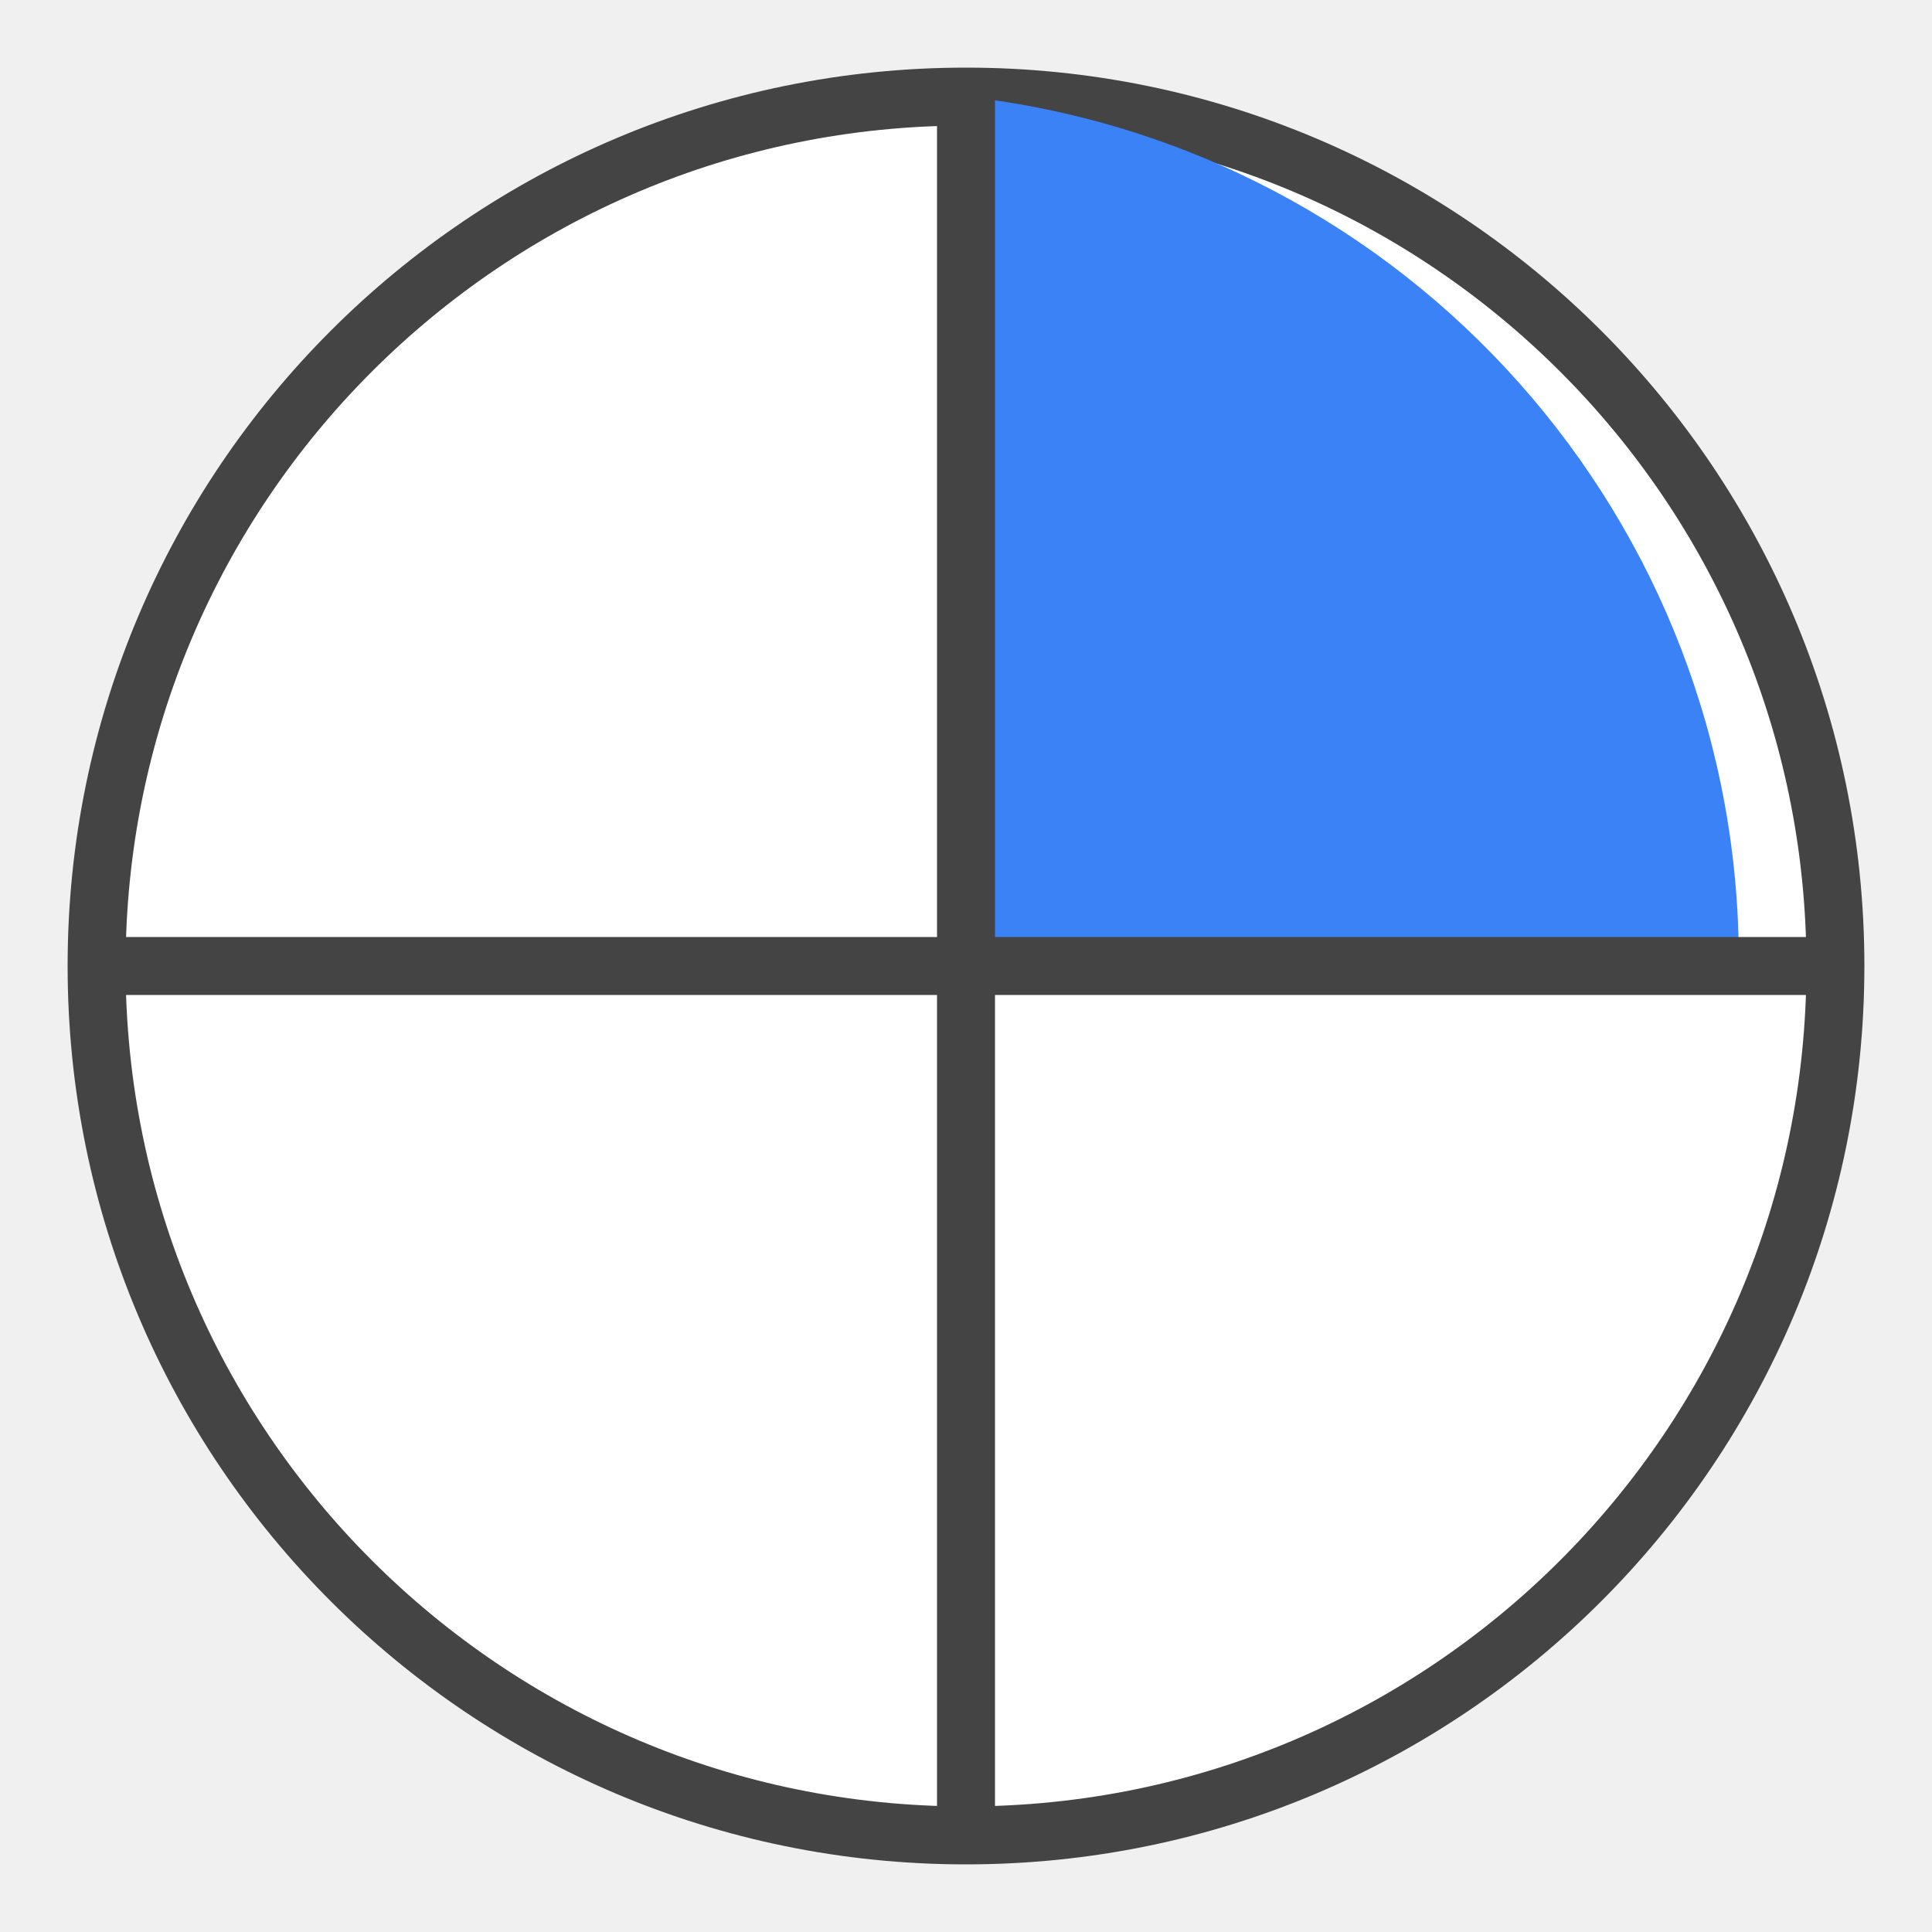
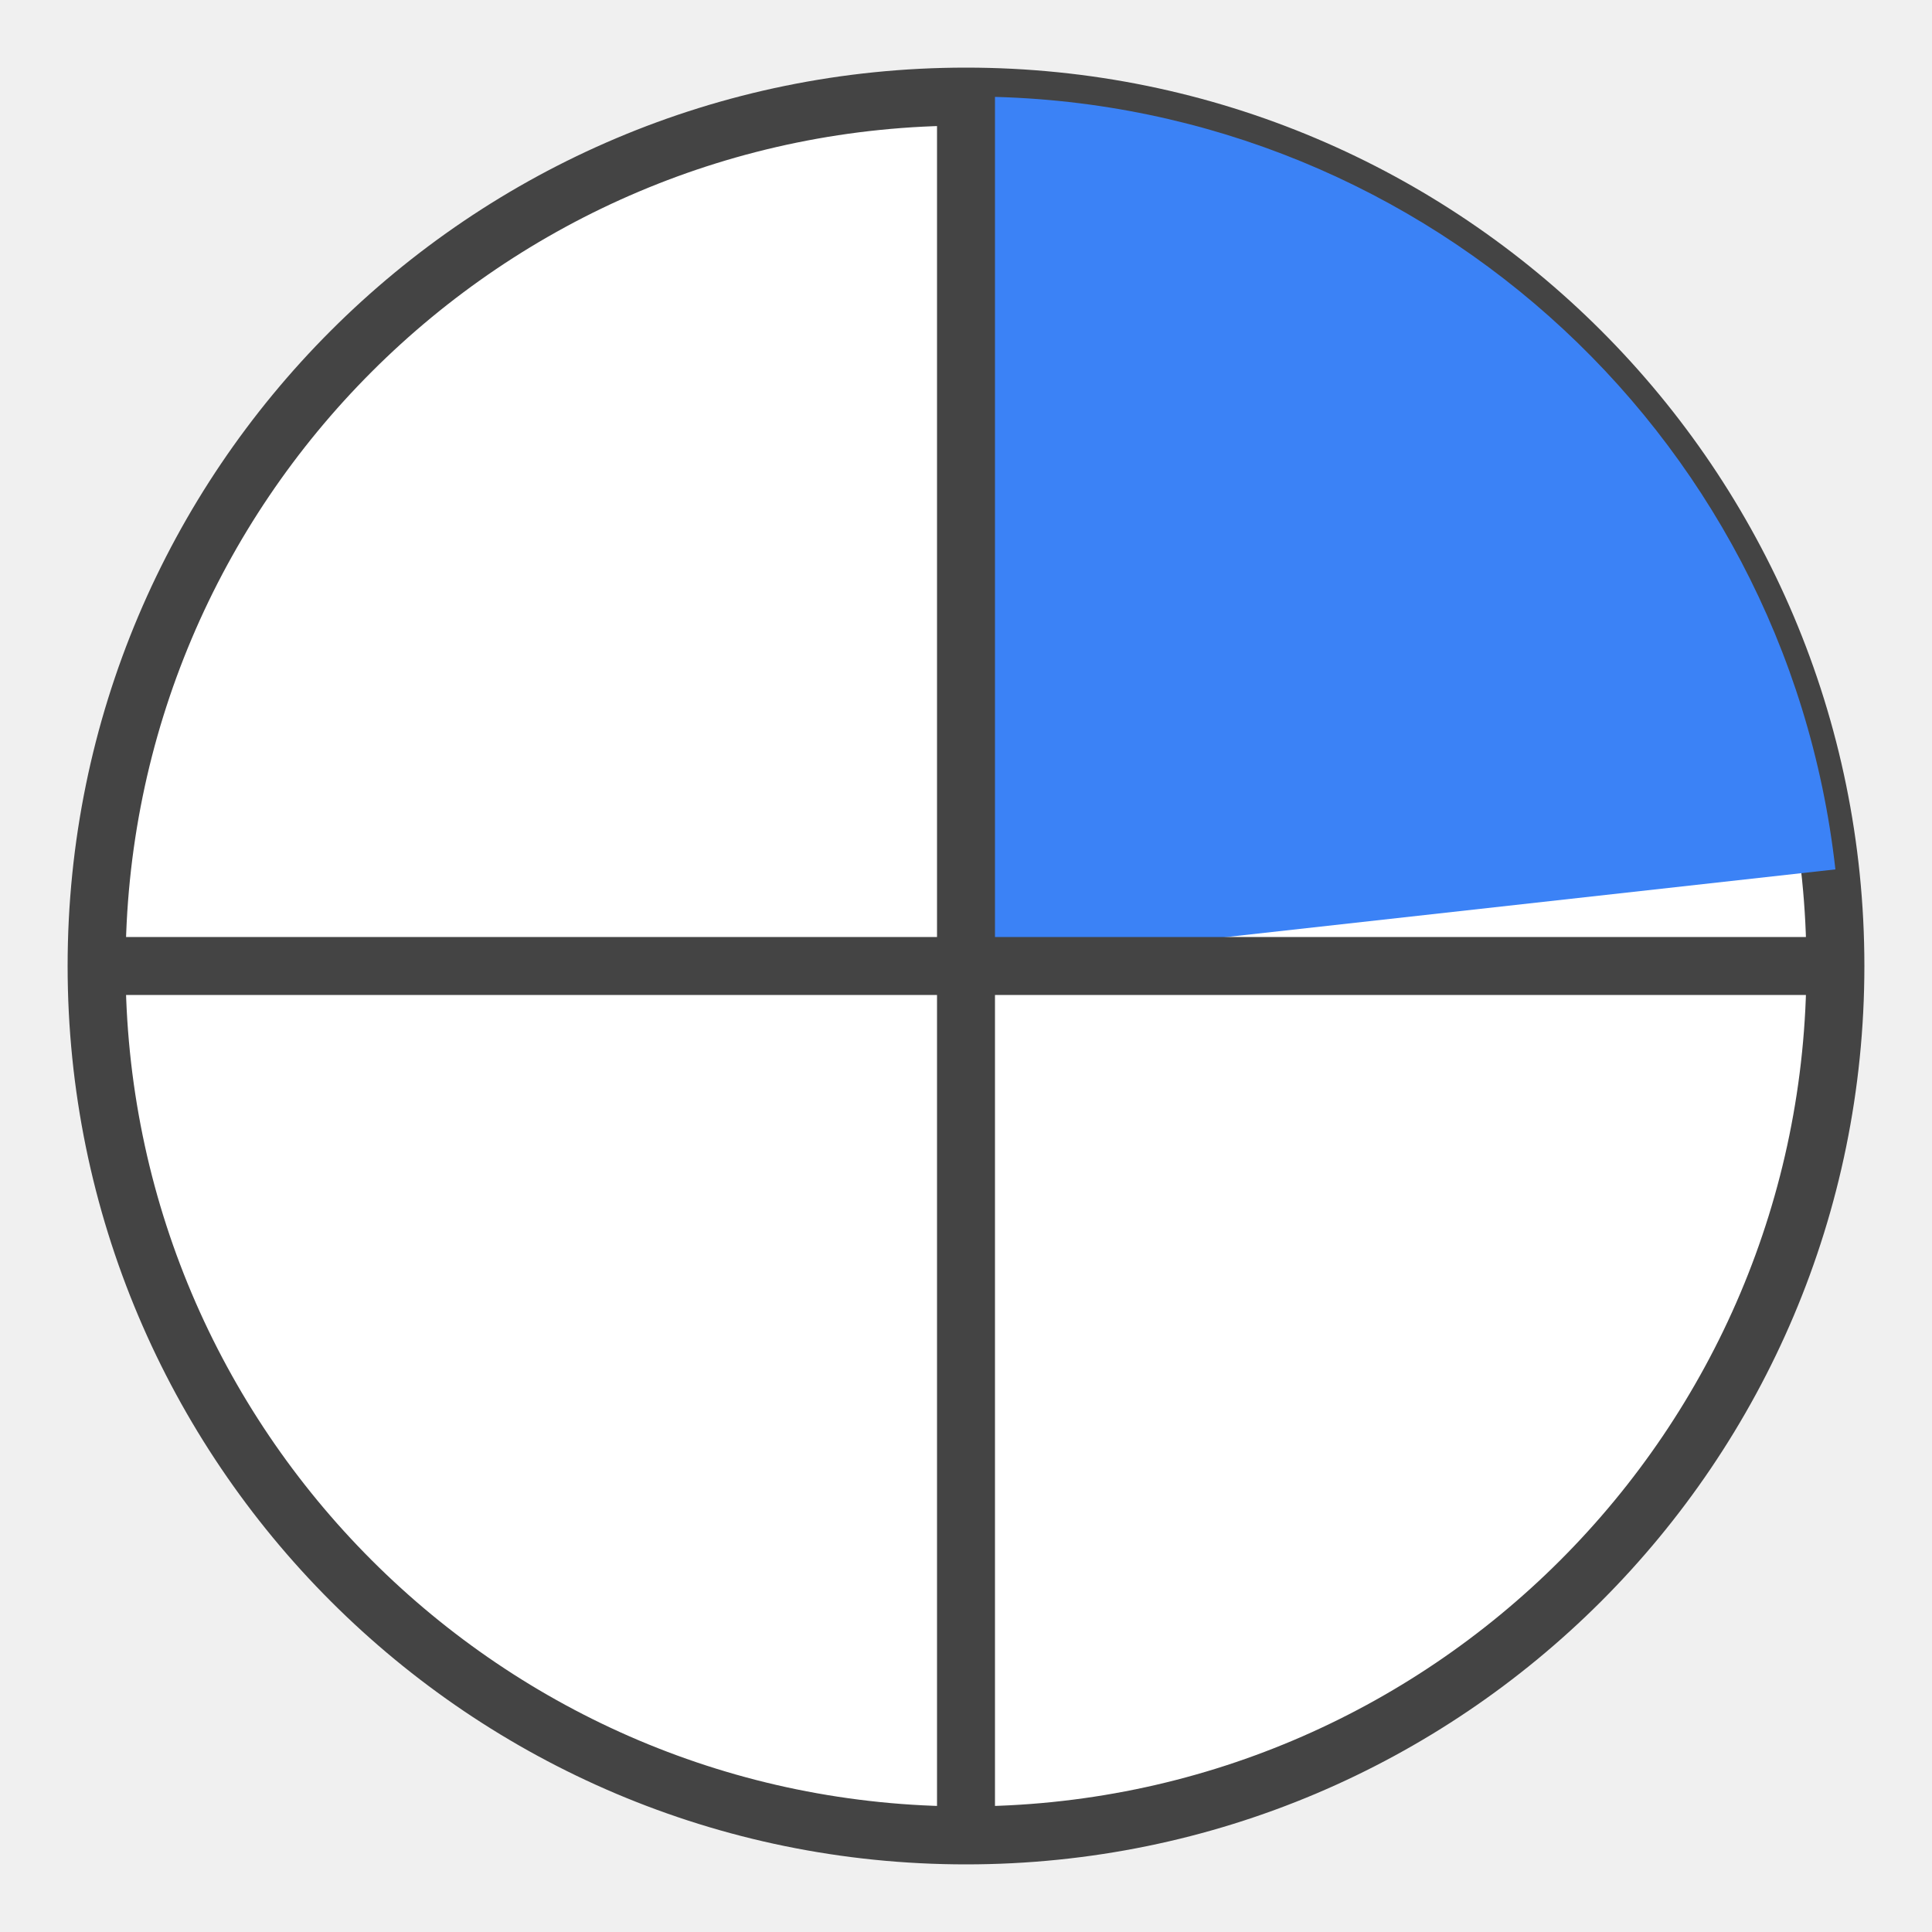
<svg xmlns="http://www.w3.org/2000/svg" width="200" height="200" viewBox="0 0 200 200">
  <circle cx="100" cy="100" r="90" stroke="#444444" stroke-width="6" fill="white" />
-   <path d="M100 10            A90 90 0 0 1 180 100            L100 100 Z" fill="#3b82f6" />
+   <path d="M100 10            A90 90 0 0 1 190 90            L100 100 Z" fill="#3b82f6" />
  <line x1="100" y1="10" x2="100" y2="190" stroke="#444444" stroke-width="6" />
  <line x1="10" y1="100" x2="190" y2="100" stroke="#444444" stroke-width="6" />
</svg>
